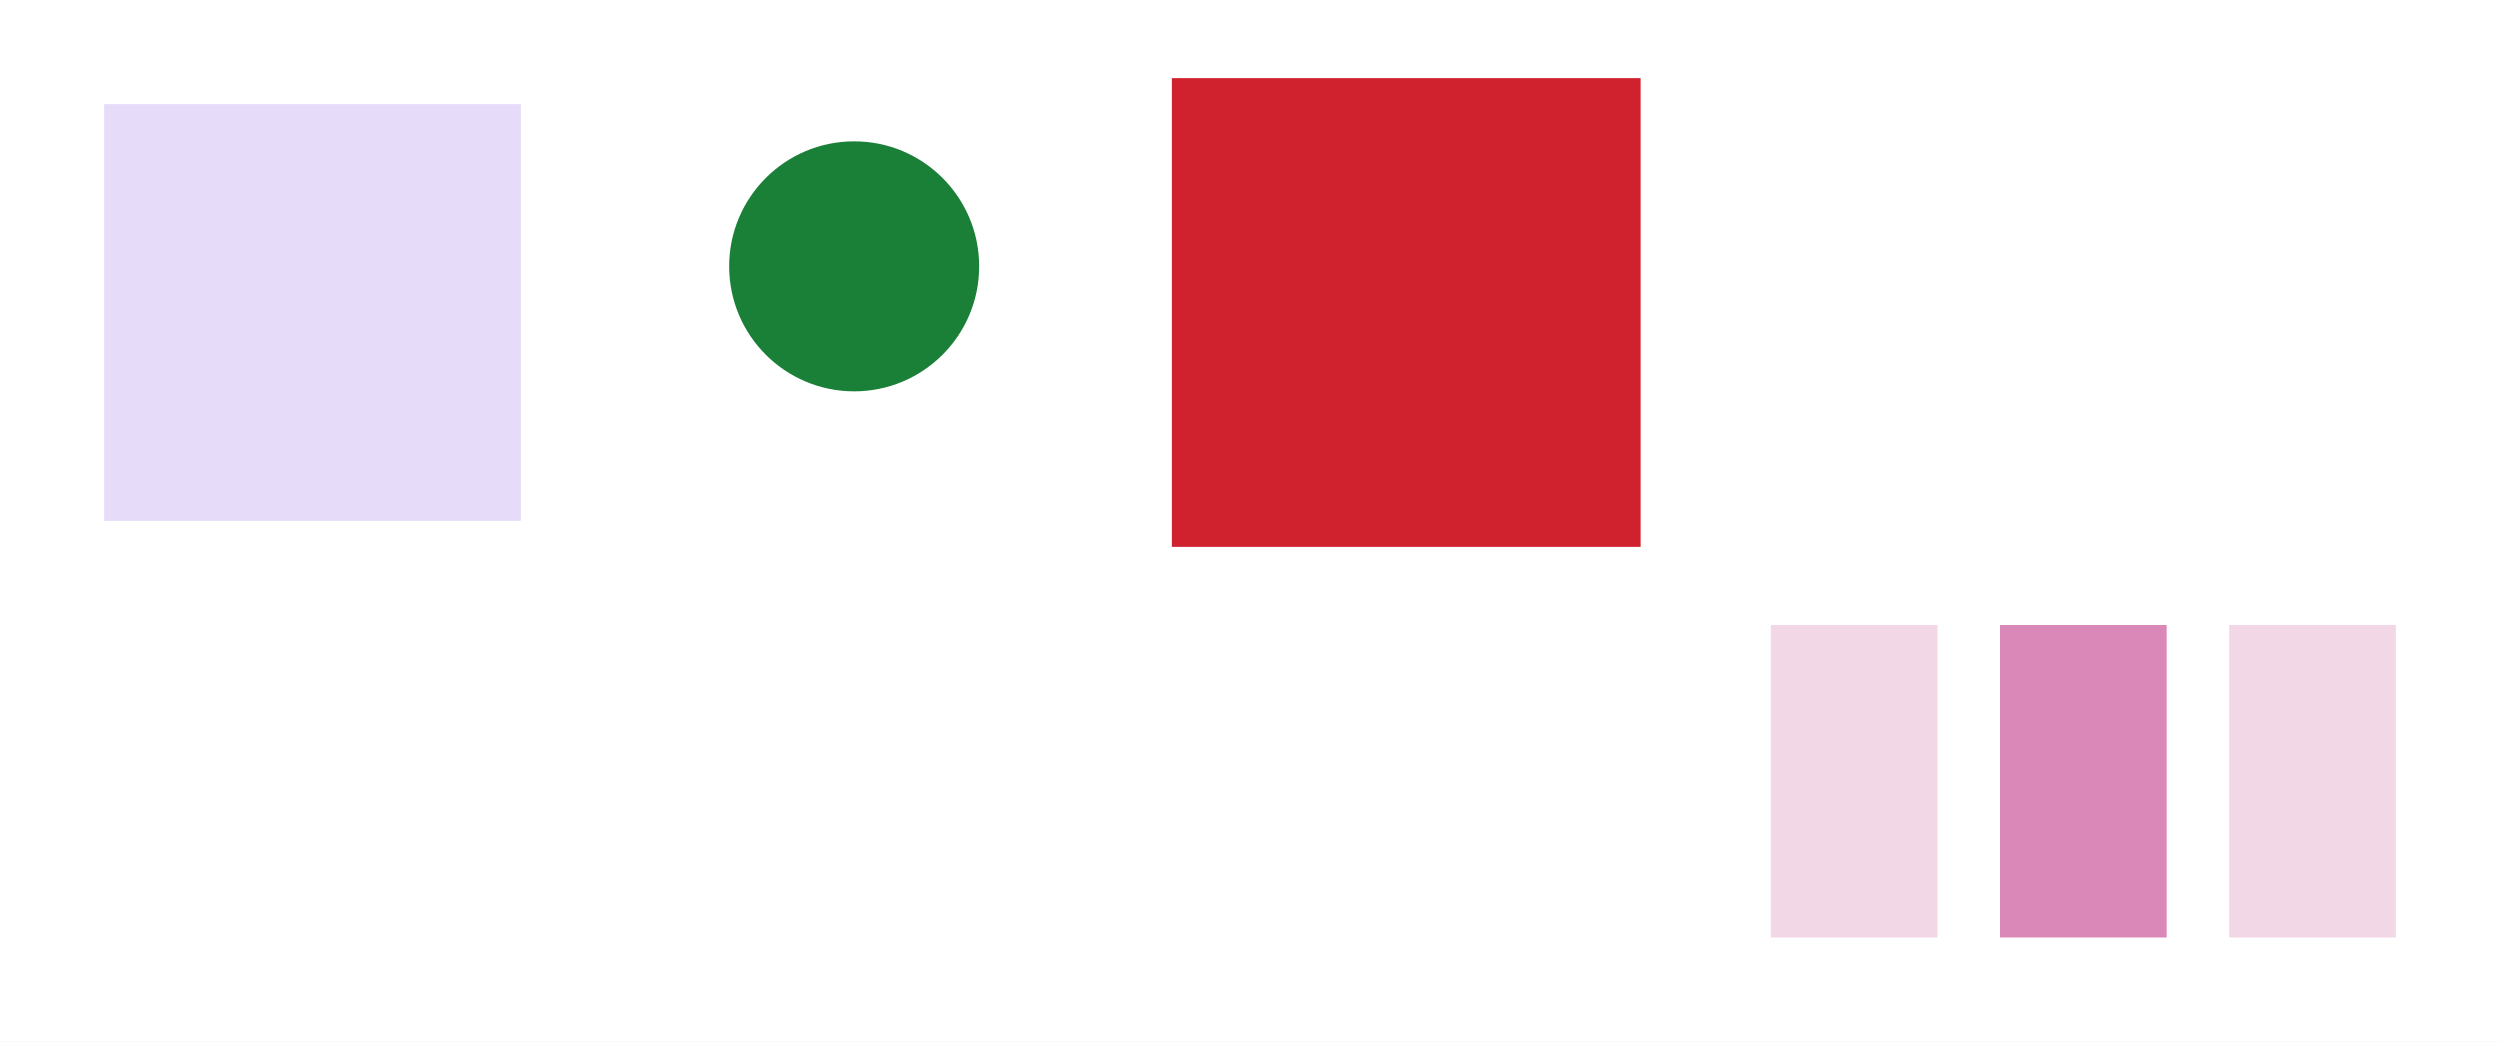
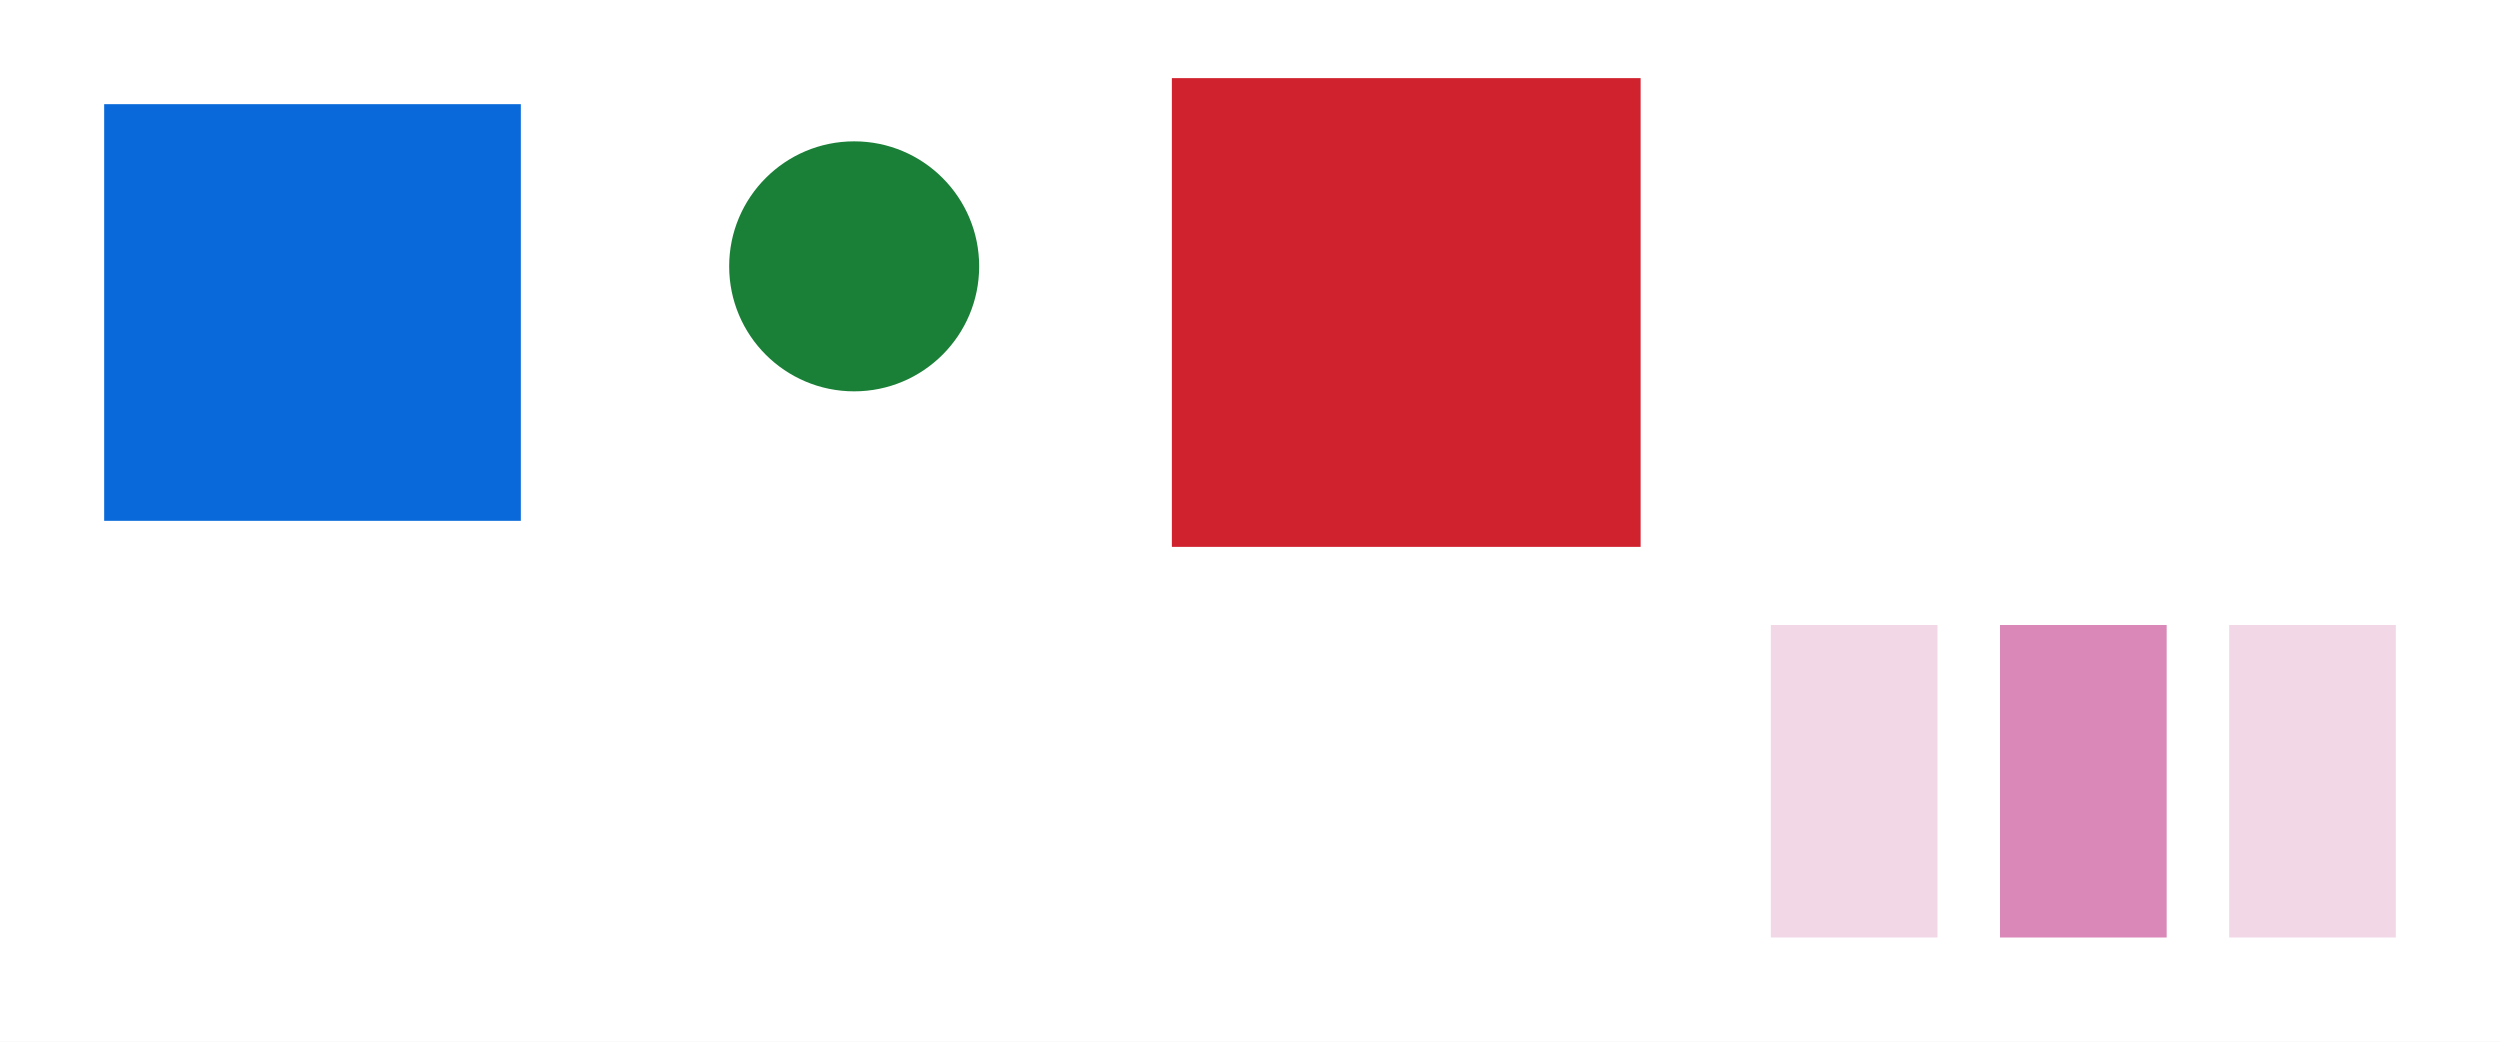
<svg xmlns="http://www.w3.org/2000/svg" width="240" height="100" viewBox="0 0 240 100" role="img">
  <rect width="240" height="100" fill="#ffffff" />
-   <rect x="10" y="10" width="40" height="40" fill="#8250df" opacity="0.2" />
+   <rect x="10" y="10" width="40" height="40" fill="#0969da" opacity="1" />
  <g transform="translate(0 -16.431)">
    <ellipse cx="82" cy="42" rx="12" ry="12" fill="#1a7f37" />
  </g>
  <g transform="translate(135 30)">
    <g transform="scale(1.5)">
      <rect x="-15" y="-15" width="30" height="30" fill="#cf222e" />
    </g>
  </g>
  <rect x="170" y="60" width="16" height="30" fill="#bf3989" opacity="0.2" />
  <rect x="192" y="60" width="16" height="30" fill="#bf3989" opacity="0.6" />
  <rect x="214" y="60" width="16" height="30" fill="#bf3989" opacity="0.2" />
</svg>
